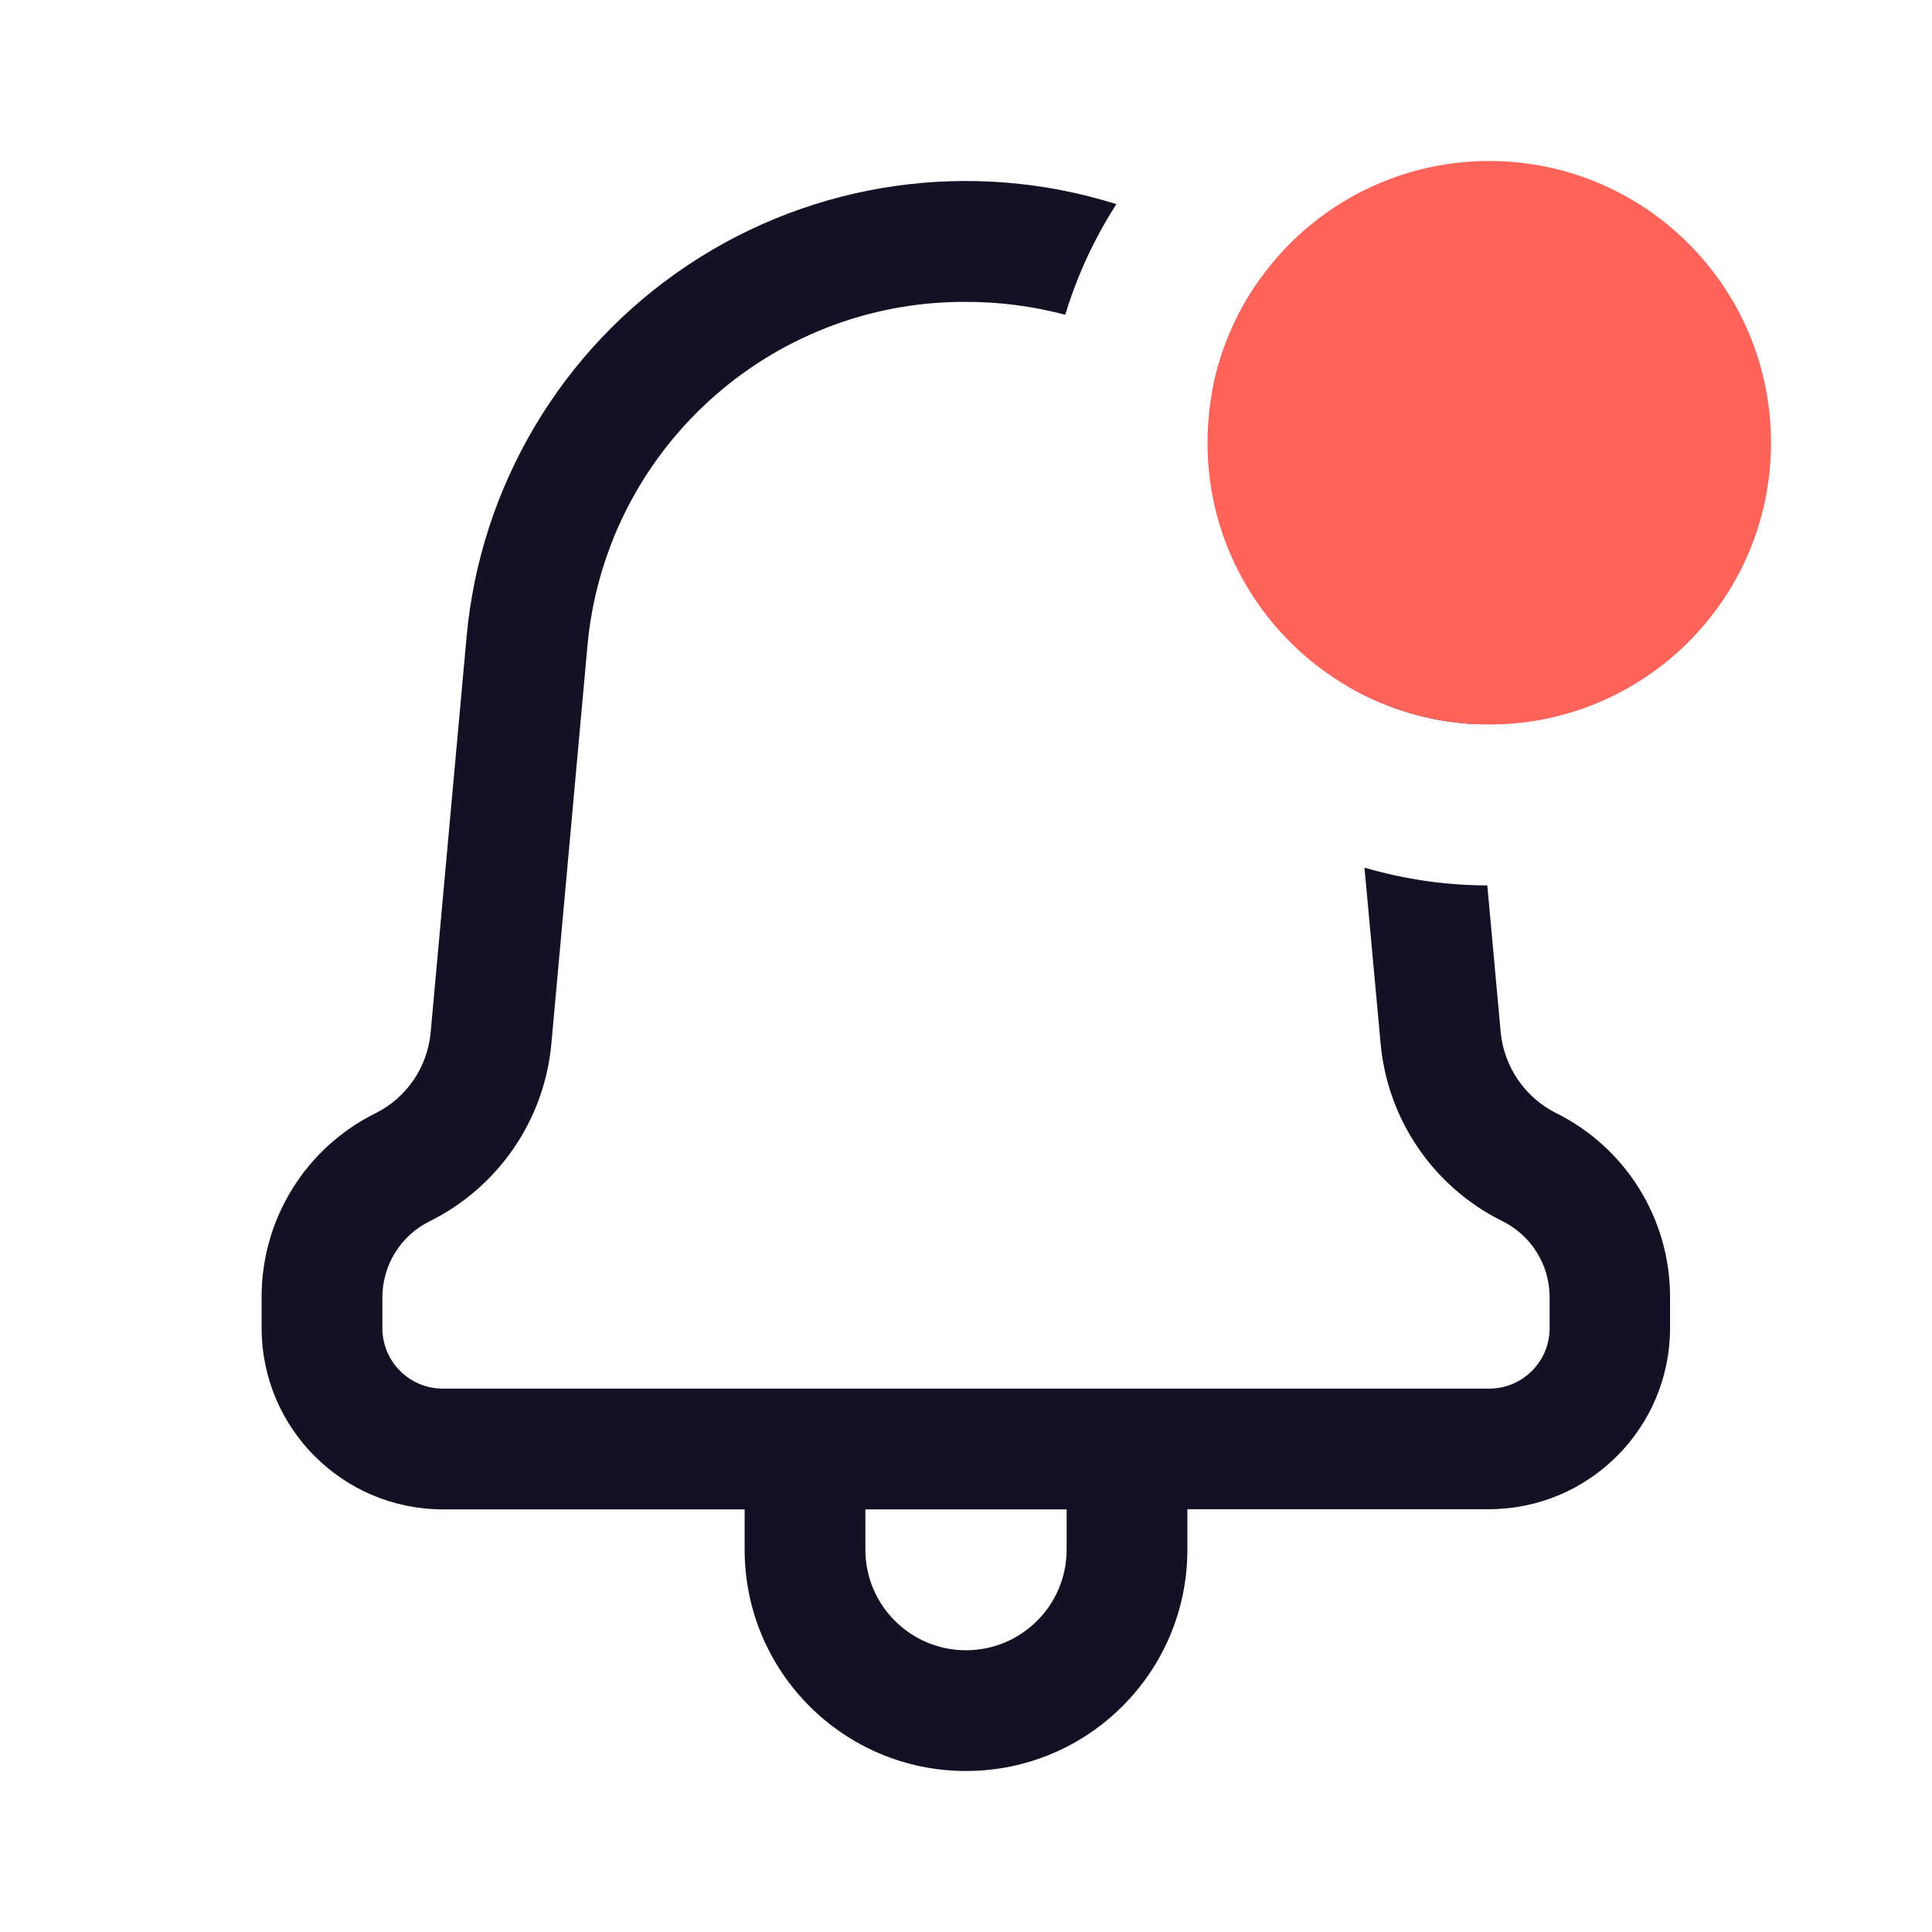
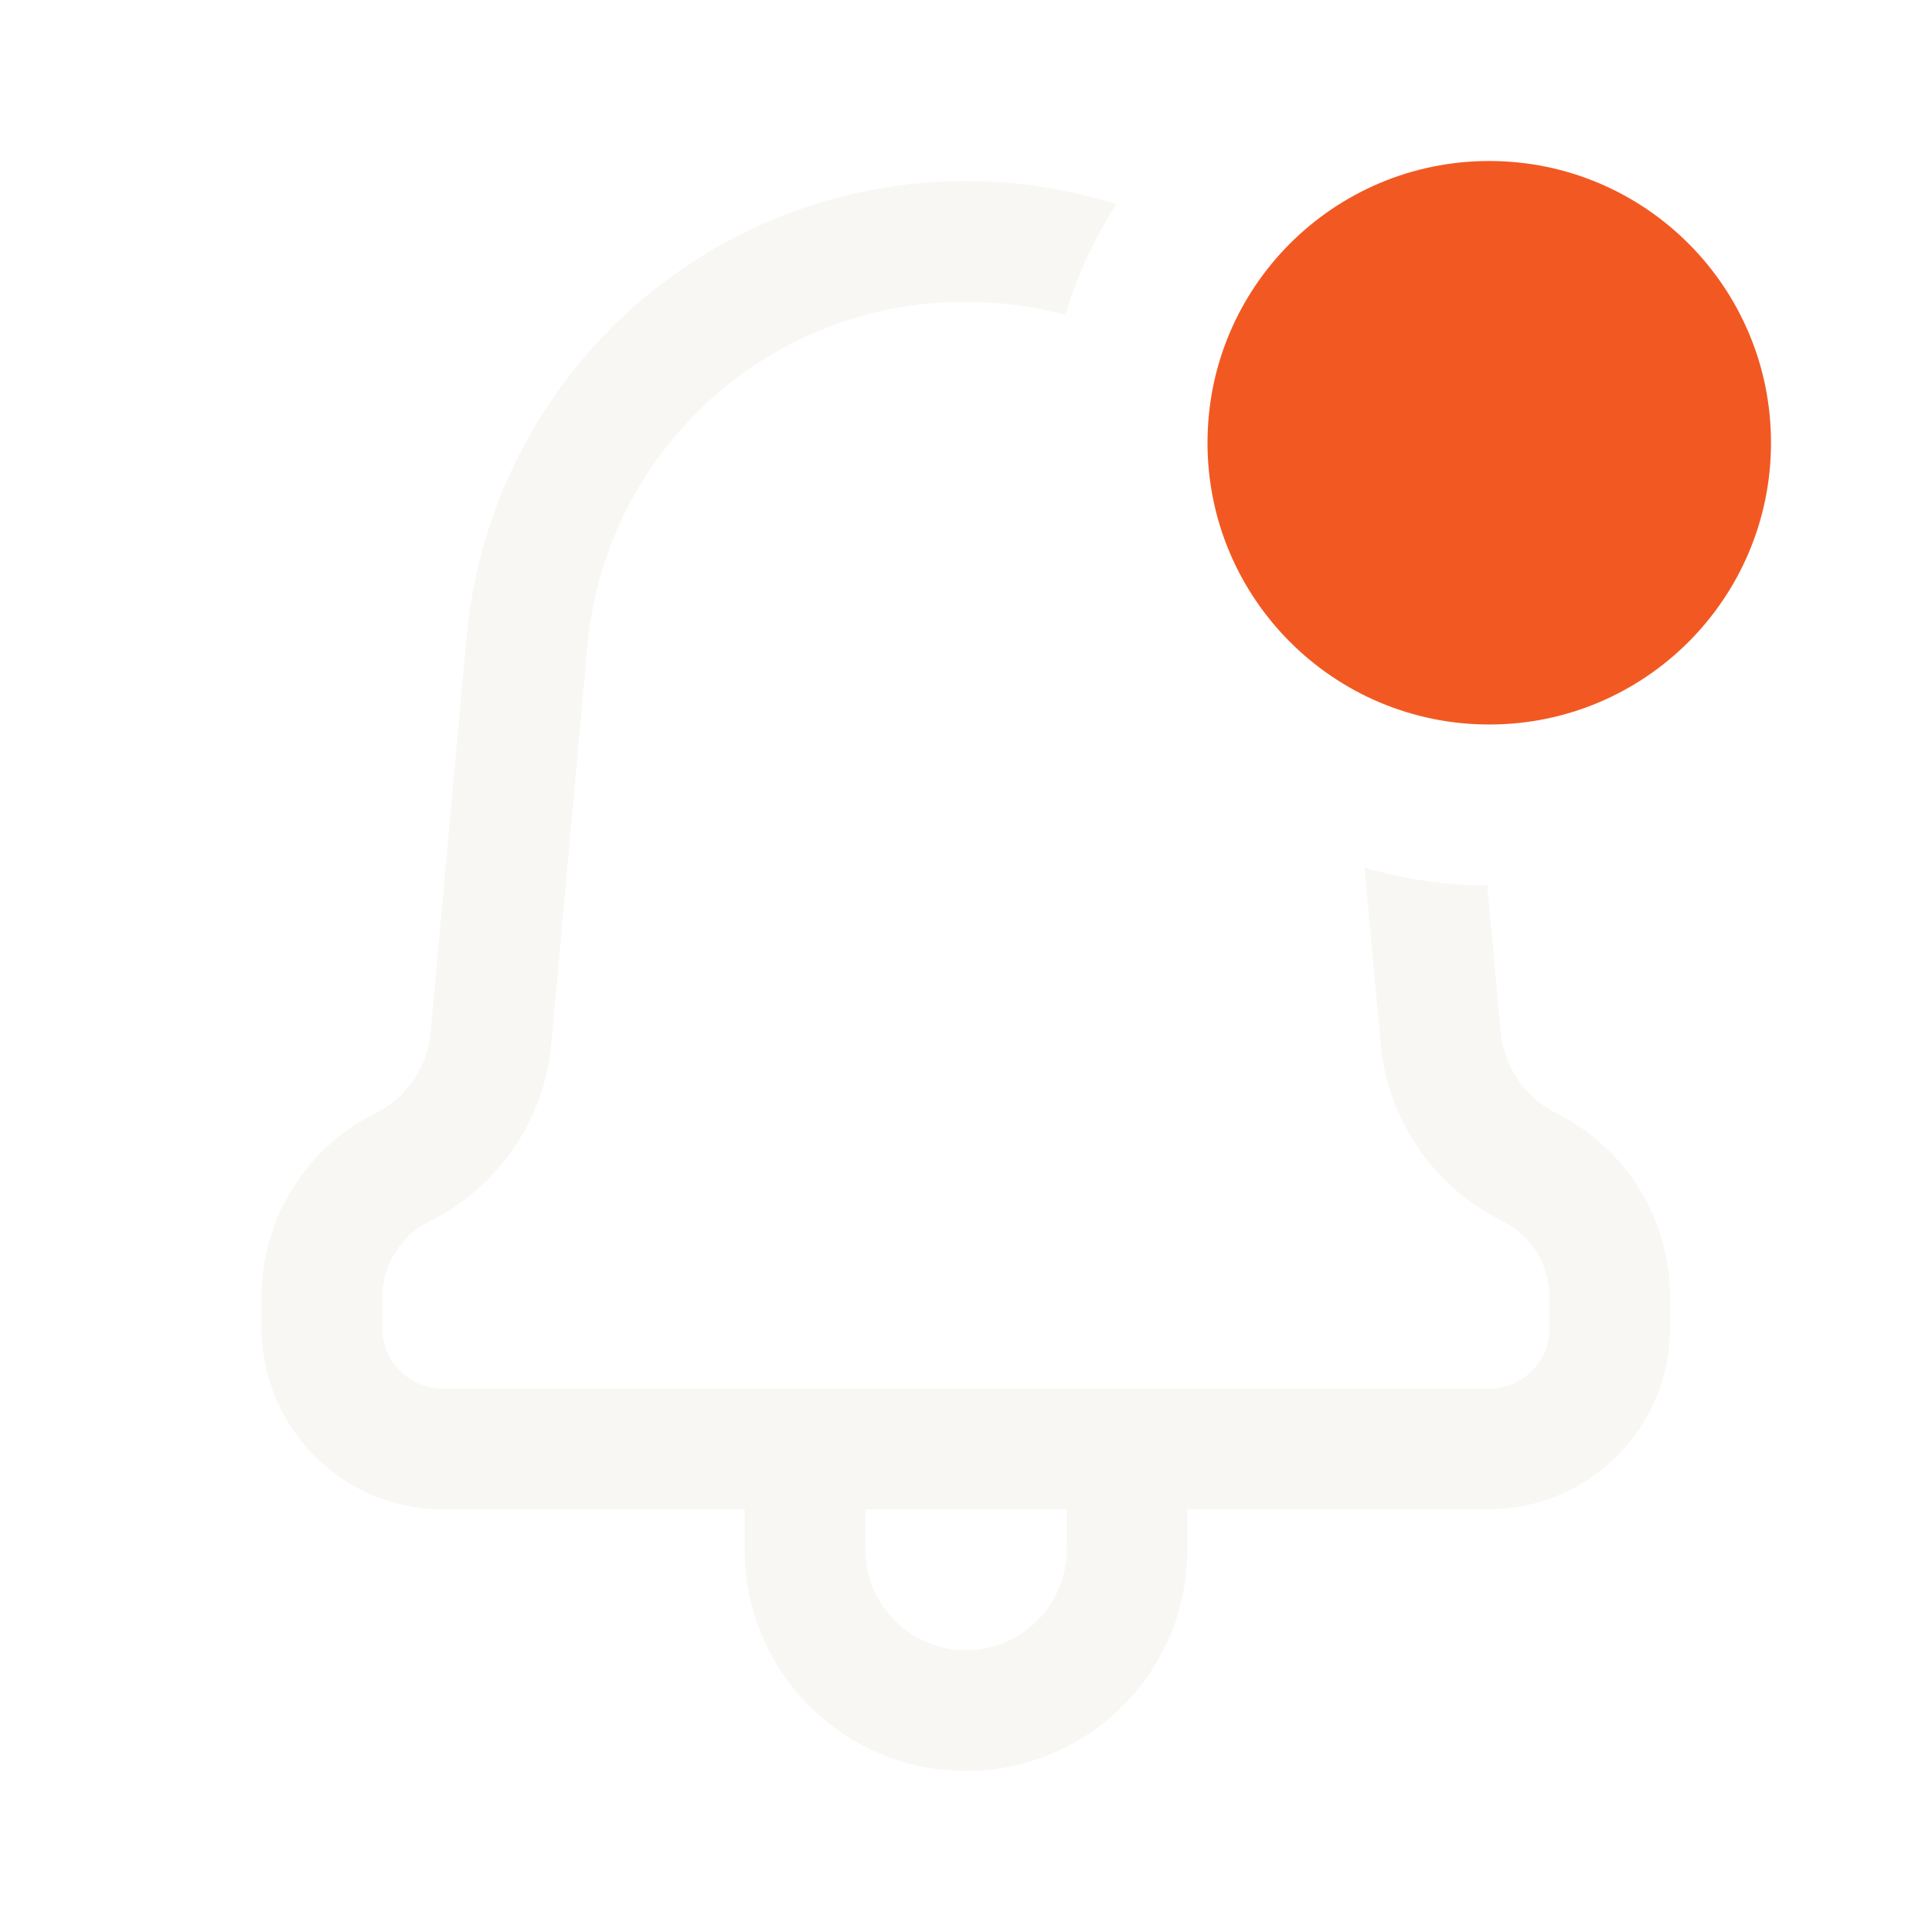
- <svg xmlns="http://www.w3.org/2000/svg" width="800px" height="800px" viewBox="0 0 24 24" id="_24x24_On_Light_Notification-Alert" data-name="24x24/On Light/Notification-Alert">
-   <rect id="view-box" width="24" height="24" fill="none" />
-   <path id="Shape" d="M6,17v-.5H2.25A2.253,2.253,0,0,1,0,14.25v-.382a2.542,2.542,0,0,1,1.415-2.289A1.247,1.247,0,0,0,2.1,10.572l.446-4.91A6.227,6.227,0,0,1,10.618.286a5.477,5.477,0,0,0-.635,1.374A4.794,4.794,0,0,0,8.75,1.5,4.7,4.7,0,0,0,4.045,5.8L3.6,10.708A2.739,2.739,0,0,1,2.089,12.92a1.055,1.055,0,0,0-.589.949v.382A.751.751,0,0,0,2.25,15h13A.751.751,0,0,0,16,14.25v-.382a1.053,1.053,0,0,0-.586-.948A2.739,2.739,0,0,1,13.9,10.708l-.2-2.18a5.473,5.473,0,0,0,1.526.221l.166,1.822a1.26,1.26,0,0,0,.686,1.005,2.547,2.547,0,0,1,1.418,2.29v.382a2.252,2.252,0,0,1-2.25,2.25H11.5V17A2.75,2.75,0,0,1,6,17Zm1.5,0A1.25,1.25,0,0,0,10,17v-.5H7.5ZM15.047,6.744A3.486,3.486,0,0,1,13.5,6.28L13.456,5.8a4.7,4.7,0,0,0-1.648-3.185,3.5,3.5,0,0,1,.61-1.417A6.221,6.221,0,0,1,14.95,5.662l.1,1.081v0Z" transform="translate(3.25 2.25)" fill="#141124" />
-   <path id="Shape-2" data-name="Shape" d="M3.5,7A3.5,3.5,0,1,1,7,3.5,3.5,3.5,0,0,1,3.5,7Z" transform="translate(15 2)" fill="#ff6359" />
+ <svg xmlns="http://www.w3.org/2000/svg" xmlns:ns1="http://vectornator.io" height="100%" stroke-miterlimit="10" style="fill-rule:nonzero;clip-rule:evenodd;stroke-linecap:round;stroke-linejoin:round;" version="1.1" viewBox="0 0 640 640" width="100%" xml:space="preserve">
+   <defs />
+   <g id="Untitled" ns1:layerName="Untitled">
+     <path d="M246.667 513.333L246.667 500L146.667 500C113.548 499.956 86.711 473.119 86.667 440L86.667 429.813C86.56 403.932 101.201 380.248 124.4 368.773C134.743 363.606 141.66 353.438 142.667 341.92L154.56 210.987C159.106 160.947 186.066 115.656 227.886 87.804C269.706 59.952 321.888 52.533 369.813 67.627C362.5 78.997 356.801 91.329 352.88 104.267C342.152 101.423 331.099 99.989 320 100C254.689 99.694 200.091 149.592 194.533 214.667L182.667 345.547C180.423 370.884 165.159 393.228 142.373 404.533C132.736 409.278 126.641 419.098 126.667 429.84L126.667 440.027C126.696 451.056 135.637 459.985 146.667 460L493.333 460C504.373 459.985 513.319 451.04 513.333 440L513.333 429.813C513.376 419.095 507.314 409.287 497.707 404.533C474.89 393.249 459.593 370.901 457.333 345.547L452 287.413C465.218 291.288 478.919 293.272 492.693 293.307L497.12 341.893C498.214 353.374 505.12 363.492 515.413 368.693C538.63 380.174 553.297 403.86 553.227 429.76L553.227 439.947C553.197 473.072 526.352 499.917 493.227 499.947L393.333 499.947L393.333 513.333C393.333 553.834 360.501 586.667 320 586.667C279.499 586.667 246.667 553.834 246.667 513.333ZM286.667 513.333C286.667 531.743 301.591 546.667 320 546.667C338.409 546.667 353.333 531.743 353.333 513.333L353.333 500L286.667 500L286.667 513.333ZM487.92 239.84C473.39 239.002 459.26 234.764 446.667 227.467L445.493 214.667C442.645 181.66 426.845 151.124 401.547 129.733C404.091 116.085 409.648 103.176 417.813 91.947C456.401 120.062 481.005 163.439 485.333 210.987L488 239.813L488 239.813L487.92 239.84Z" fill="#f8f7f4" fill-rule="nonzero" opacity="1" stroke="none" ns1:layerName="path" />
+     <path d="M493.333 240C441.787 240 400 198.213 400 146.667C400 95.12 441.787 53.333 493.333 53.333C544.88 53.333 586.667 95.12 586.667 146.667C586.667 198.213 544.88 240 493.333 240Z" fill="#f25922" fill-rule="nonzero" opacity="1" stroke="none" ns1:layerName="path" />
+   </g>
</svg>
